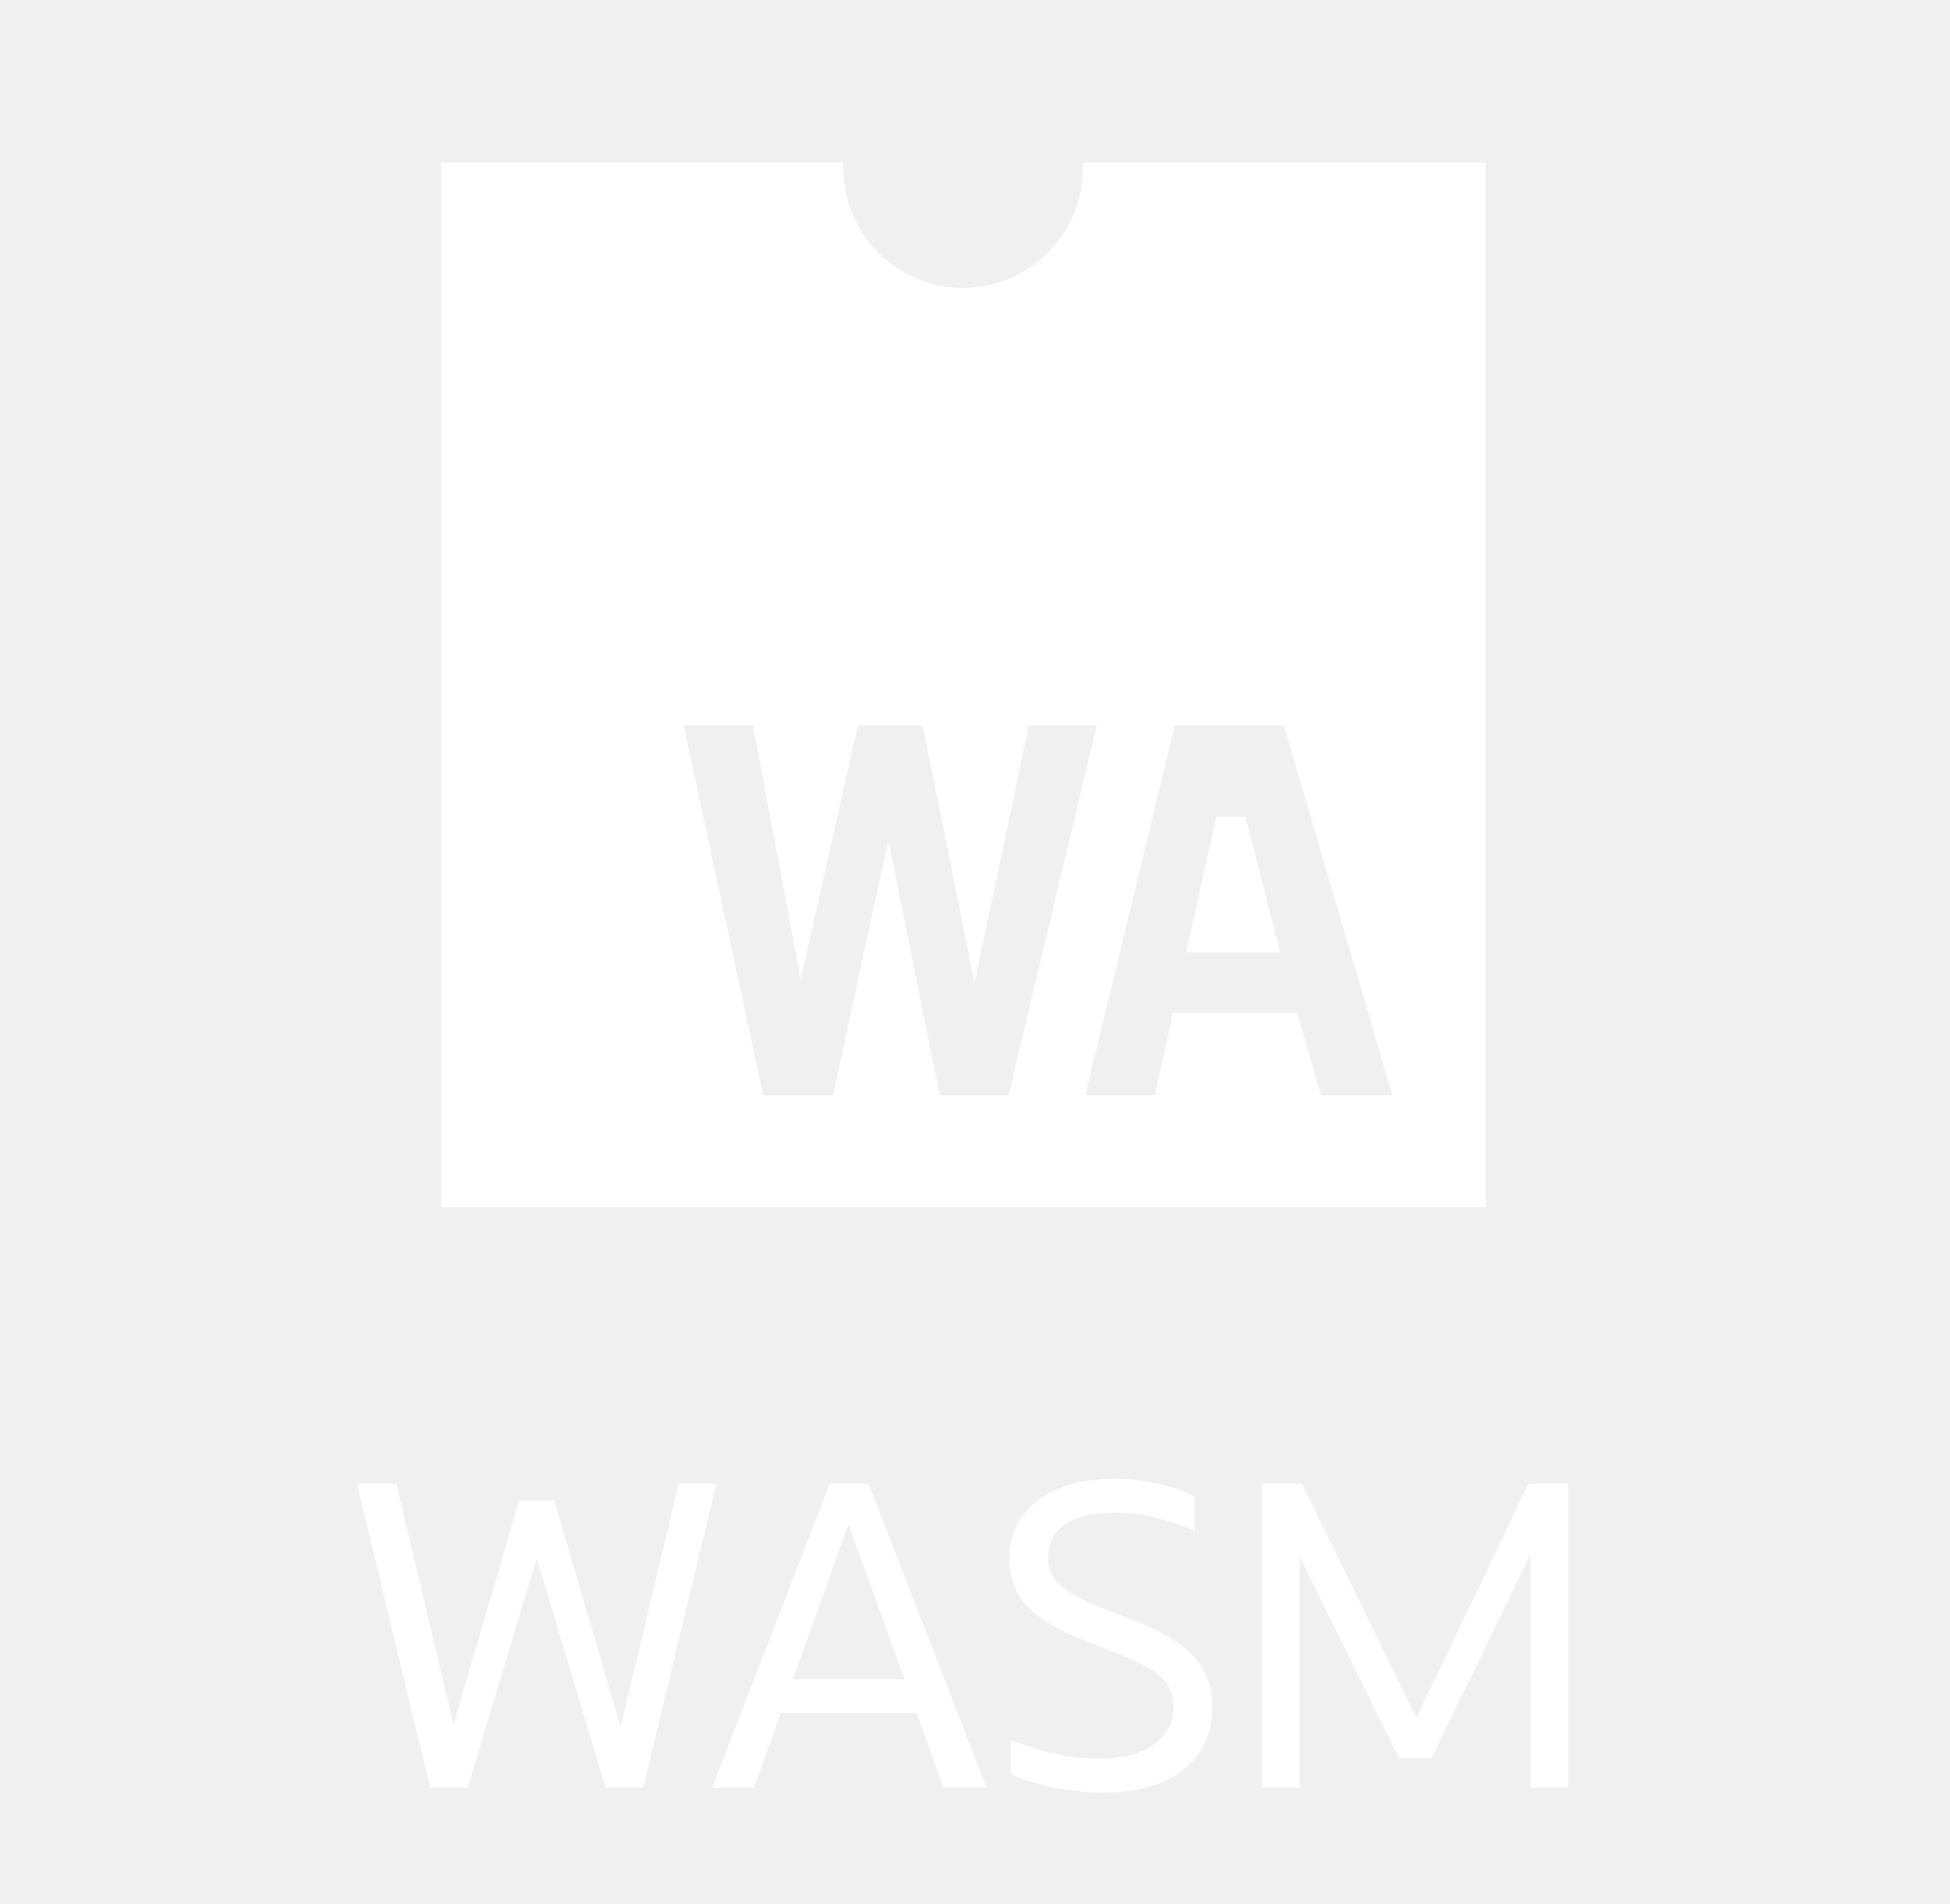
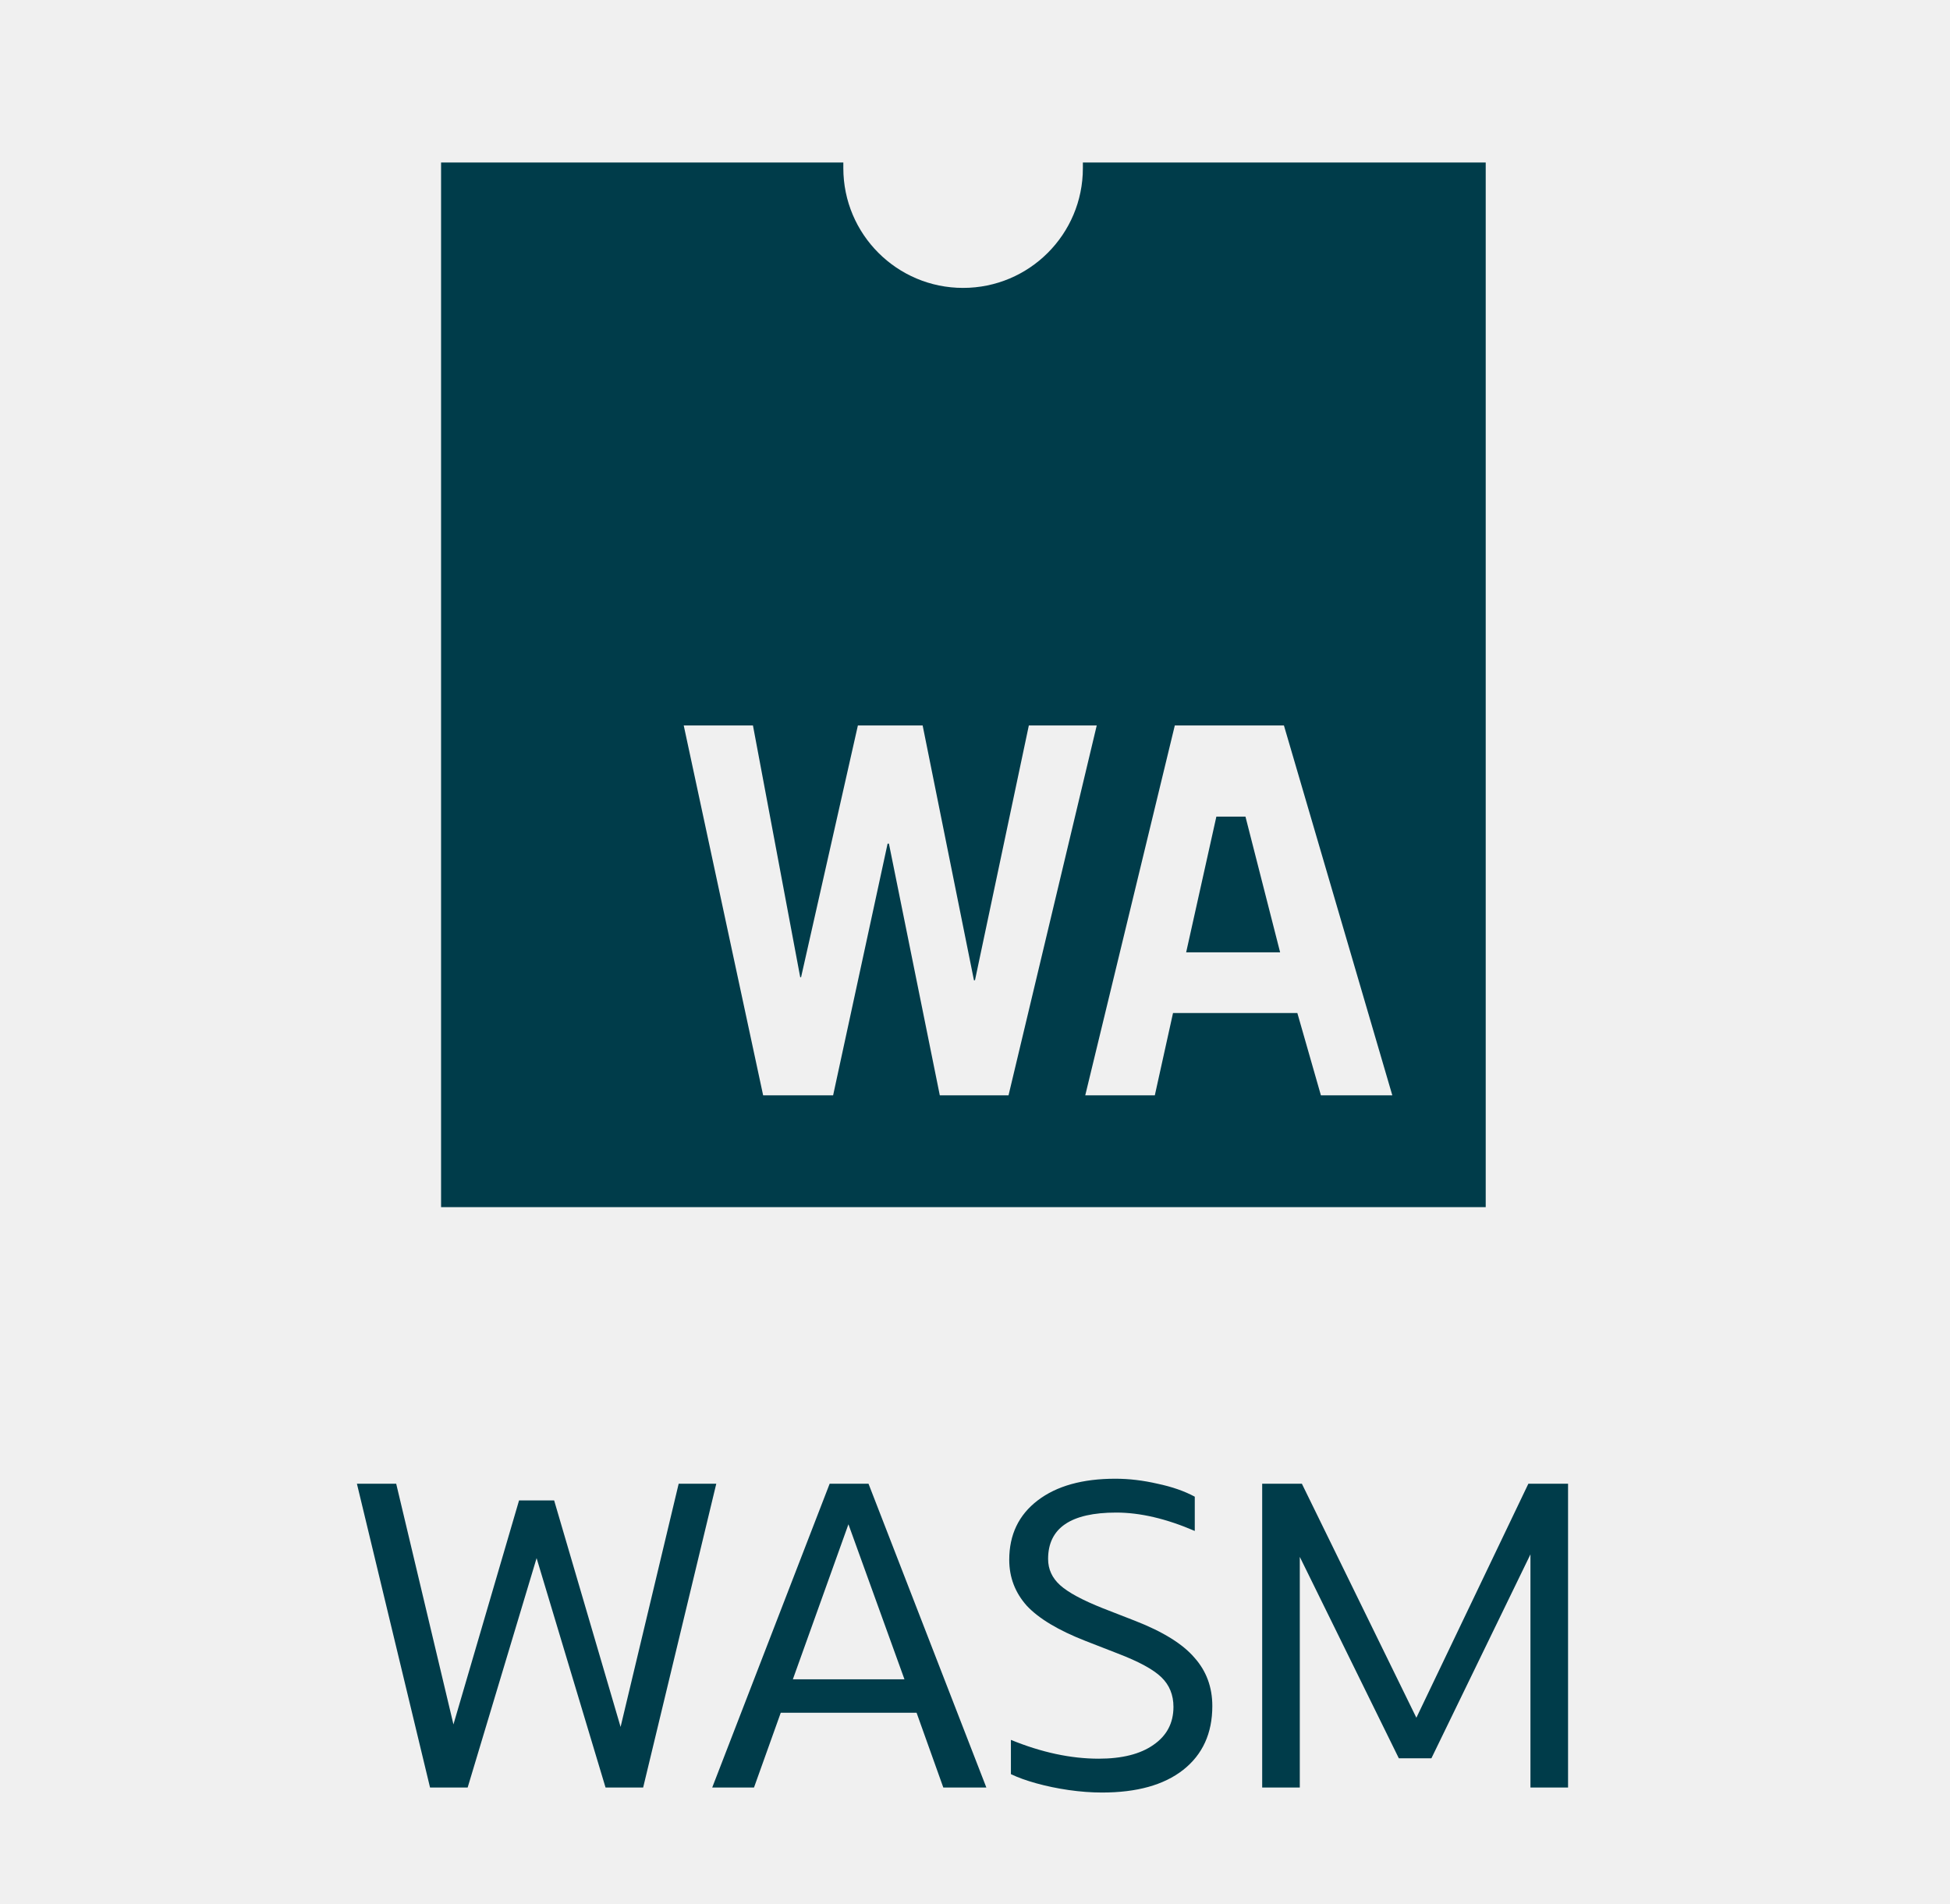
<svg xmlns="http://www.w3.org/2000/svg" width="84" height="82" viewBox="0 0 84 82" fill="none">
-   <path fill-rule="evenodd" clip-rule="evenodd" d="M46.647 7.243V7H64V52H19V7H36.328V7.243C36.328 10.092 38.638 12.402 41.487 12.402C44.337 12.402 46.647 10.093 46.647 7.243ZM32.435 31.251H29.453L32.874 47.184H35.888L38.235 36.341H38.292L40.484 47.184H43.444L47.244 31.251H44.319L41.999 42.227H41.955L39.745 31.251H36.955L34.508 42.094H34.471L32.435 31.251ZM55.308 31.251H50.607L46.749 47.184H49.746L50.53 43.638H55.886L56.901 47.184H59.977L55.308 31.251ZM51.096 41.024L52.397 35.178H53.651L55.144 41.024H51.096Z" fill="white" />
-   <path d="M18.528 77L15.378 63.914H17.07L19.536 74.282L22.362 64.634H23.874L26.736 74.39L29.238 63.914H30.858L27.708 77H26.088L23.118 67.118L20.148 77H18.528ZM30.683 77L35.742 63.914H37.416L42.492 77H40.638L39.486 73.778H33.636L32.483 77H30.683ZM34.157 72.338H38.964L36.551 65.66L34.157 72.338ZM43.55 76.424V74.948C44.87 75.488 46.13 75.758 47.33 75.758C48.338 75.758 49.124 75.56 49.688 75.164C50.264 74.768 50.552 74.222 50.552 73.526C50.552 73.01 50.378 72.584 50.03 72.248C49.682 71.912 49.052 71.57 48.14 71.222L46.754 70.682C45.59 70.226 44.75 69.722 44.234 69.17C43.73 68.606 43.478 67.946 43.478 67.19C43.478 66.11 43.886 65.258 44.702 64.634C45.518 64.01 46.634 63.698 48.05 63.698C48.638 63.698 49.244 63.77 49.868 63.914C50.492 64.046 51.026 64.232 51.47 64.472V65.948C50.246 65.42 49.118 65.156 48.086 65.156C46.13 65.156 45.152 65.822 45.152 67.154C45.152 67.598 45.326 67.976 45.674 68.288C46.022 68.6 46.634 68.93 47.51 69.278L48.896 69.818C50.096 70.286 50.948 70.814 51.452 71.402C51.968 71.978 52.226 72.674 52.226 73.49C52.226 74.666 51.806 75.584 50.966 76.244C50.138 76.892 48.974 77.216 47.474 77.216C47.018 77.216 46.538 77.18 46.034 77.108C45.542 77.036 45.08 76.94 44.648 76.82C44.216 76.7 43.85 76.568 43.55 76.424ZM54.374 77V63.914H56.084L61.016 73.994L65.84 63.914H67.55V77H65.93V66.956L61.664 75.74H60.26L55.994 67.064V77H54.374Z" fill="white" />
+   <path fill-rule="evenodd" clip-rule="evenodd" d="M46.647 7.243V7H64V52H19V7H36.328V7.243C36.328 10.092 38.638 12.402 41.487 12.402C44.337 12.402 46.647 10.093 46.647 7.243ZM32.435 31.251H29.453L32.874 47.184H35.888L38.235 36.341H38.292L40.484 47.184H43.444L47.244 31.251H44.319L41.999 42.227H41.955L39.745 31.251H36.955L34.508 42.094H34.471L32.435 31.251ZM55.308 31.251H50.607L46.749 47.184H49.746L50.53 43.638H55.886L56.901 47.184H59.977L55.308 31.251ZM51.096 41.024L52.397 35.178H53.651L55.144 41.024H51.096Z" fill="#003C4A" />
+   <path d="M18.525 77L15.375 63.914H17.067L19.533 74.282L22.359 64.634H23.871L26.733 74.39L29.235 63.914H30.855L27.705 77H26.085L23.115 67.118L20.145 77H18.525ZM30.68 77L35.739 63.914H37.413L42.489 77H40.635L39.483 73.778H33.633L32.48 77H30.68ZM34.154 72.338H38.961L36.548 65.66L34.154 72.338ZM43.547 76.424V74.948C44.867 75.488 46.127 75.758 47.327 75.758C48.335 75.758 49.121 75.56 49.685 75.164C50.261 74.768 50.549 74.222 50.549 73.526C50.549 73.01 50.375 72.584 50.027 72.248C49.679 71.912 49.049 71.57 48.137 71.222L46.751 70.682C45.587 70.226 44.747 69.722 44.231 69.17C43.727 68.606 43.475 67.946 43.475 67.19C43.475 66.11 43.883 65.258 44.699 64.634C45.515 64.01 46.631 63.698 48.047 63.698C48.635 63.698 49.241 63.77 49.865 63.914C50.489 64.046 51.023 64.232 51.467 64.472V65.948C50.243 65.42 49.115 65.156 48.083 65.156C46.127 65.156 45.149 65.822 45.149 67.154C45.149 67.598 45.323 67.976 45.671 68.288C46.019 68.6 46.631 68.93 47.507 69.278L48.893 69.818C50.093 70.286 50.945 70.814 51.449 71.402C51.965 71.978 52.223 72.674 52.223 73.49C52.223 74.666 51.803 75.584 50.963 76.244C50.135 76.892 48.971 77.216 47.471 77.216C47.015 77.216 46.535 77.18 46.031 77.108C45.539 77.036 45.077 76.94 44.645 76.82C44.213 76.7 43.847 76.568 43.547 76.424ZM54.371 77V63.914H56.081L61.013 73.994L65.837 63.914H67.547V77H65.927V66.956L61.661 75.74H60.257L55.991 67.064V77H54.371Z" fill="#003C4A" />
</svg>
